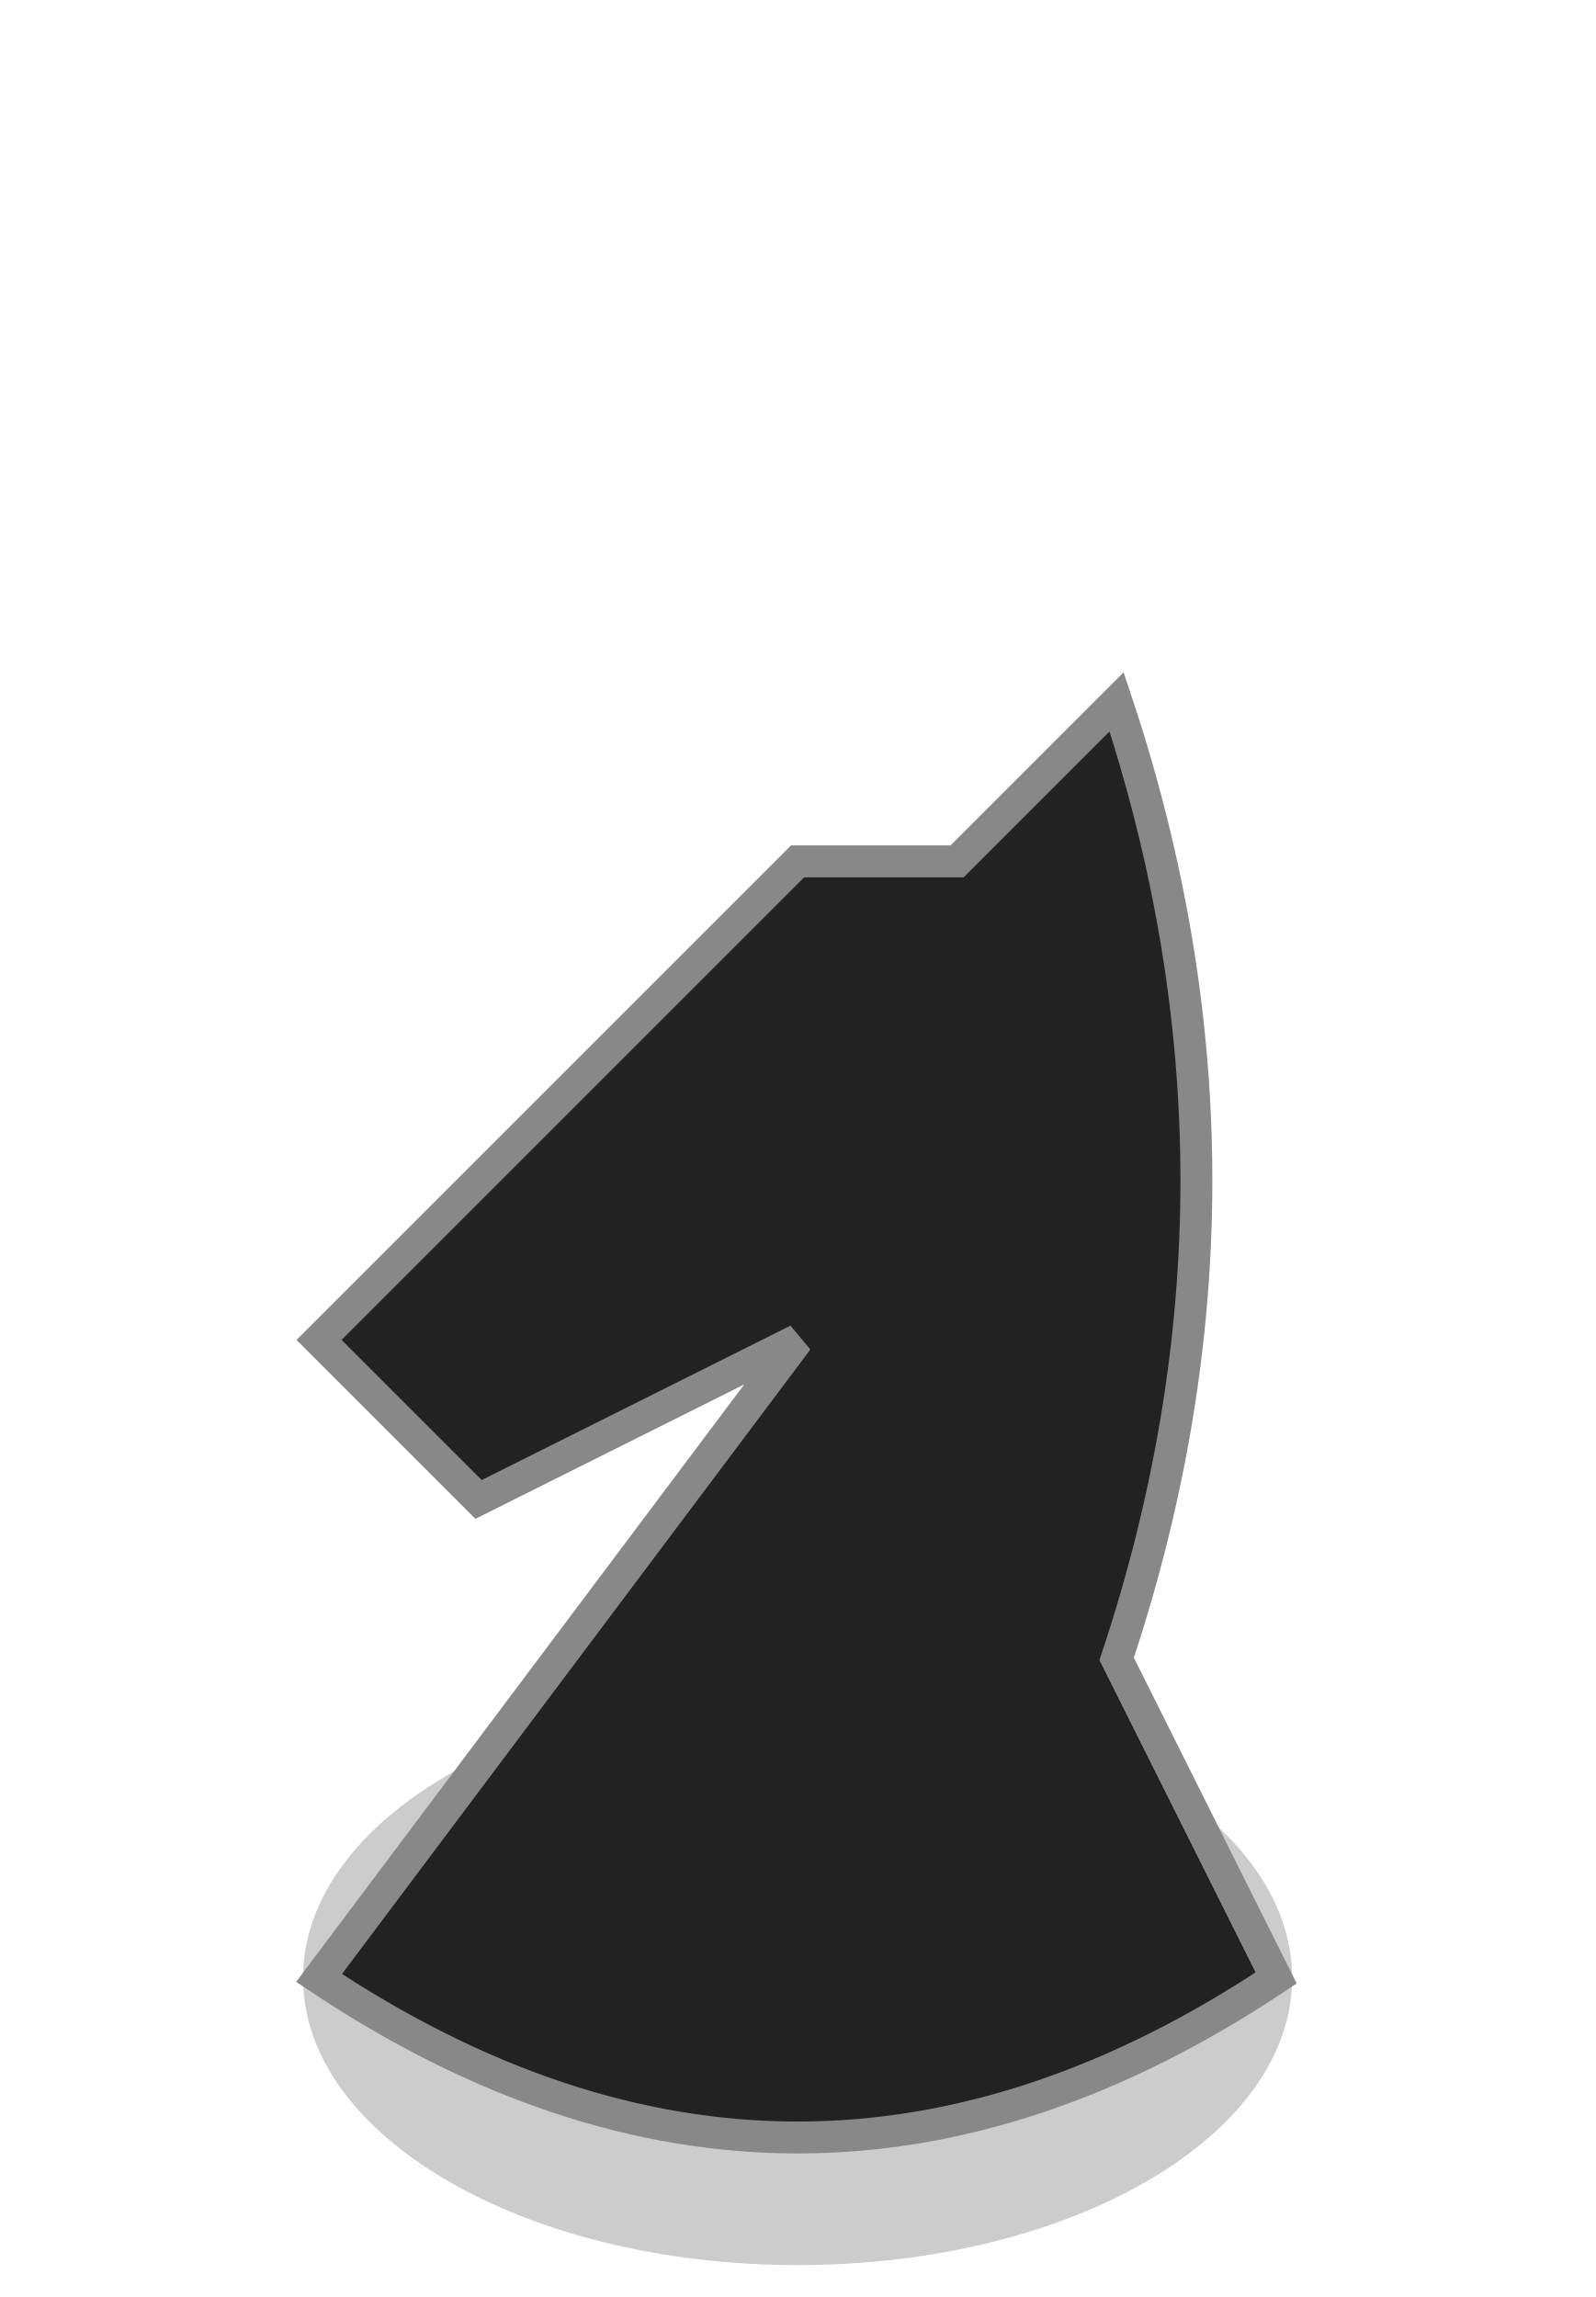
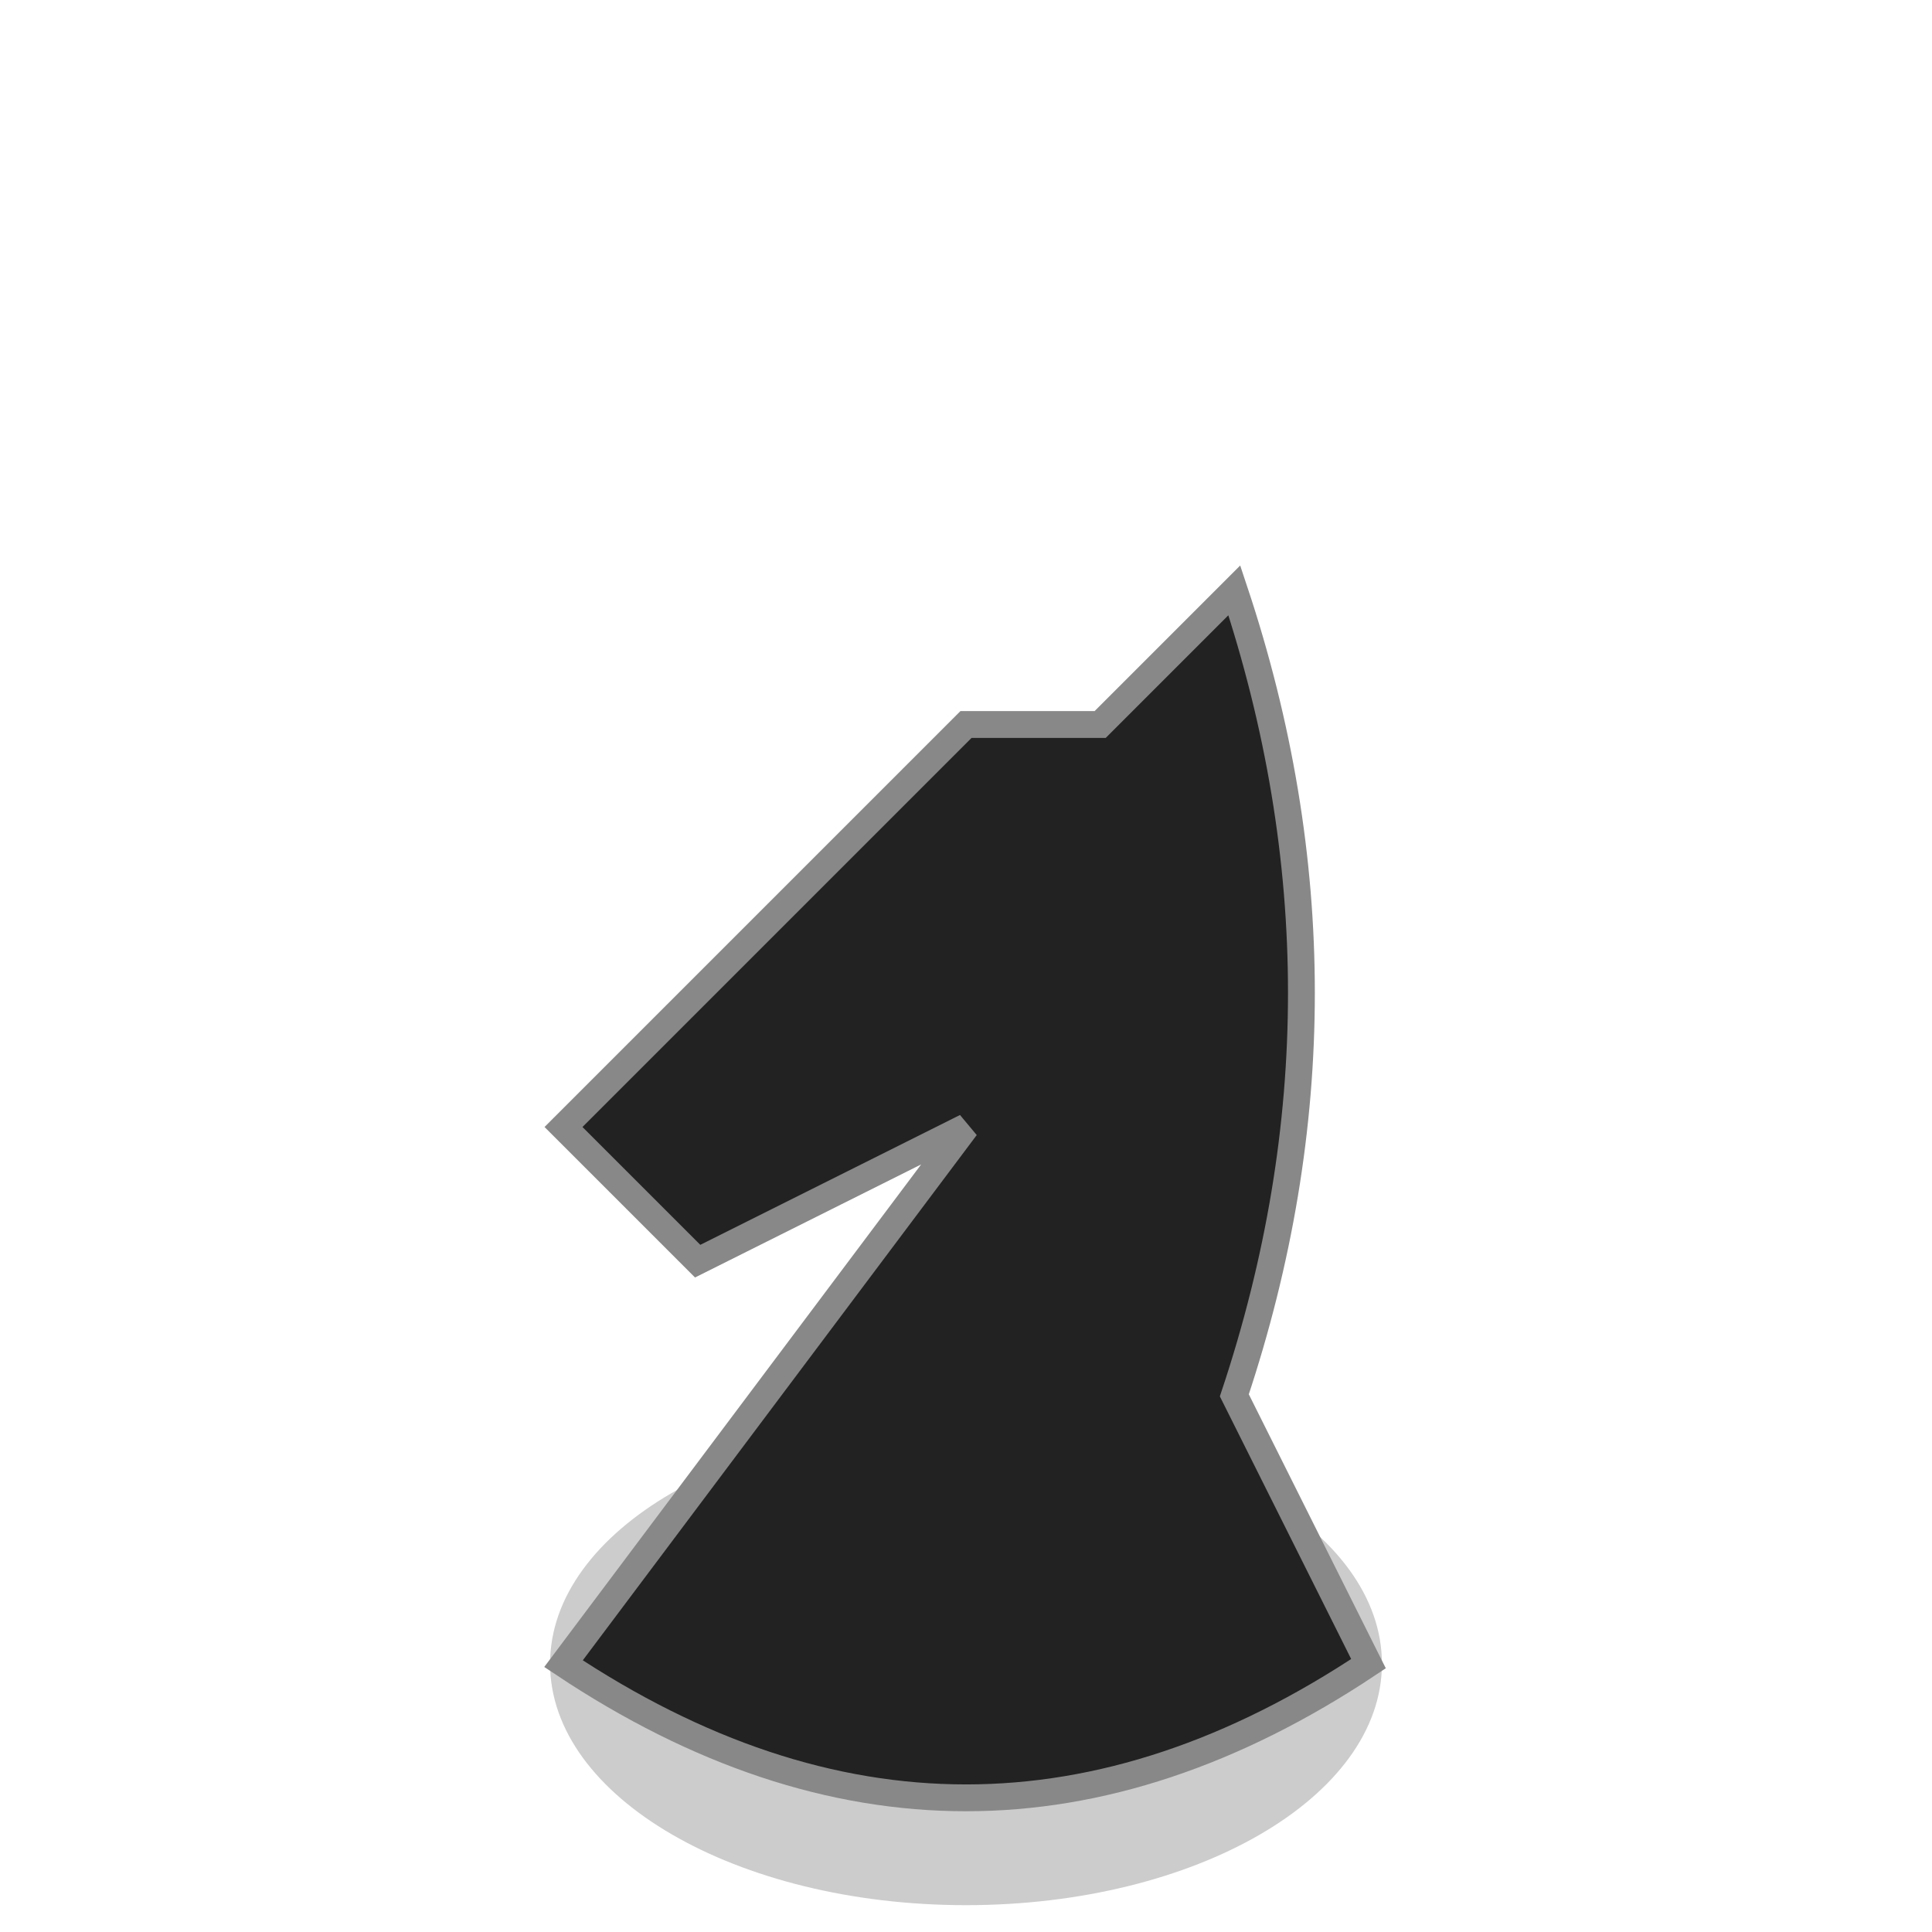
- <svg xmlns="http://www.w3.org/2000/svg" viewBox="-25 -62 50 72" fill="#222" stroke="#888">
+ <svg xmlns="http://www.w3.org/2000/svg" viewBox="-25 -62 50 72" fill="#222" stroke="#888" width="70" height="70">
  <ellipse rx="15.5" ry="9" class="shadow" fill="#0003" stroke="none" />
  <path d="M-15,0 Q0,10 15,0 L10,-10 Q15,-25 10,-40 L5,-35H0L-15,-20 -10,-15 0,-20 -15,0Z" />
</svg>
